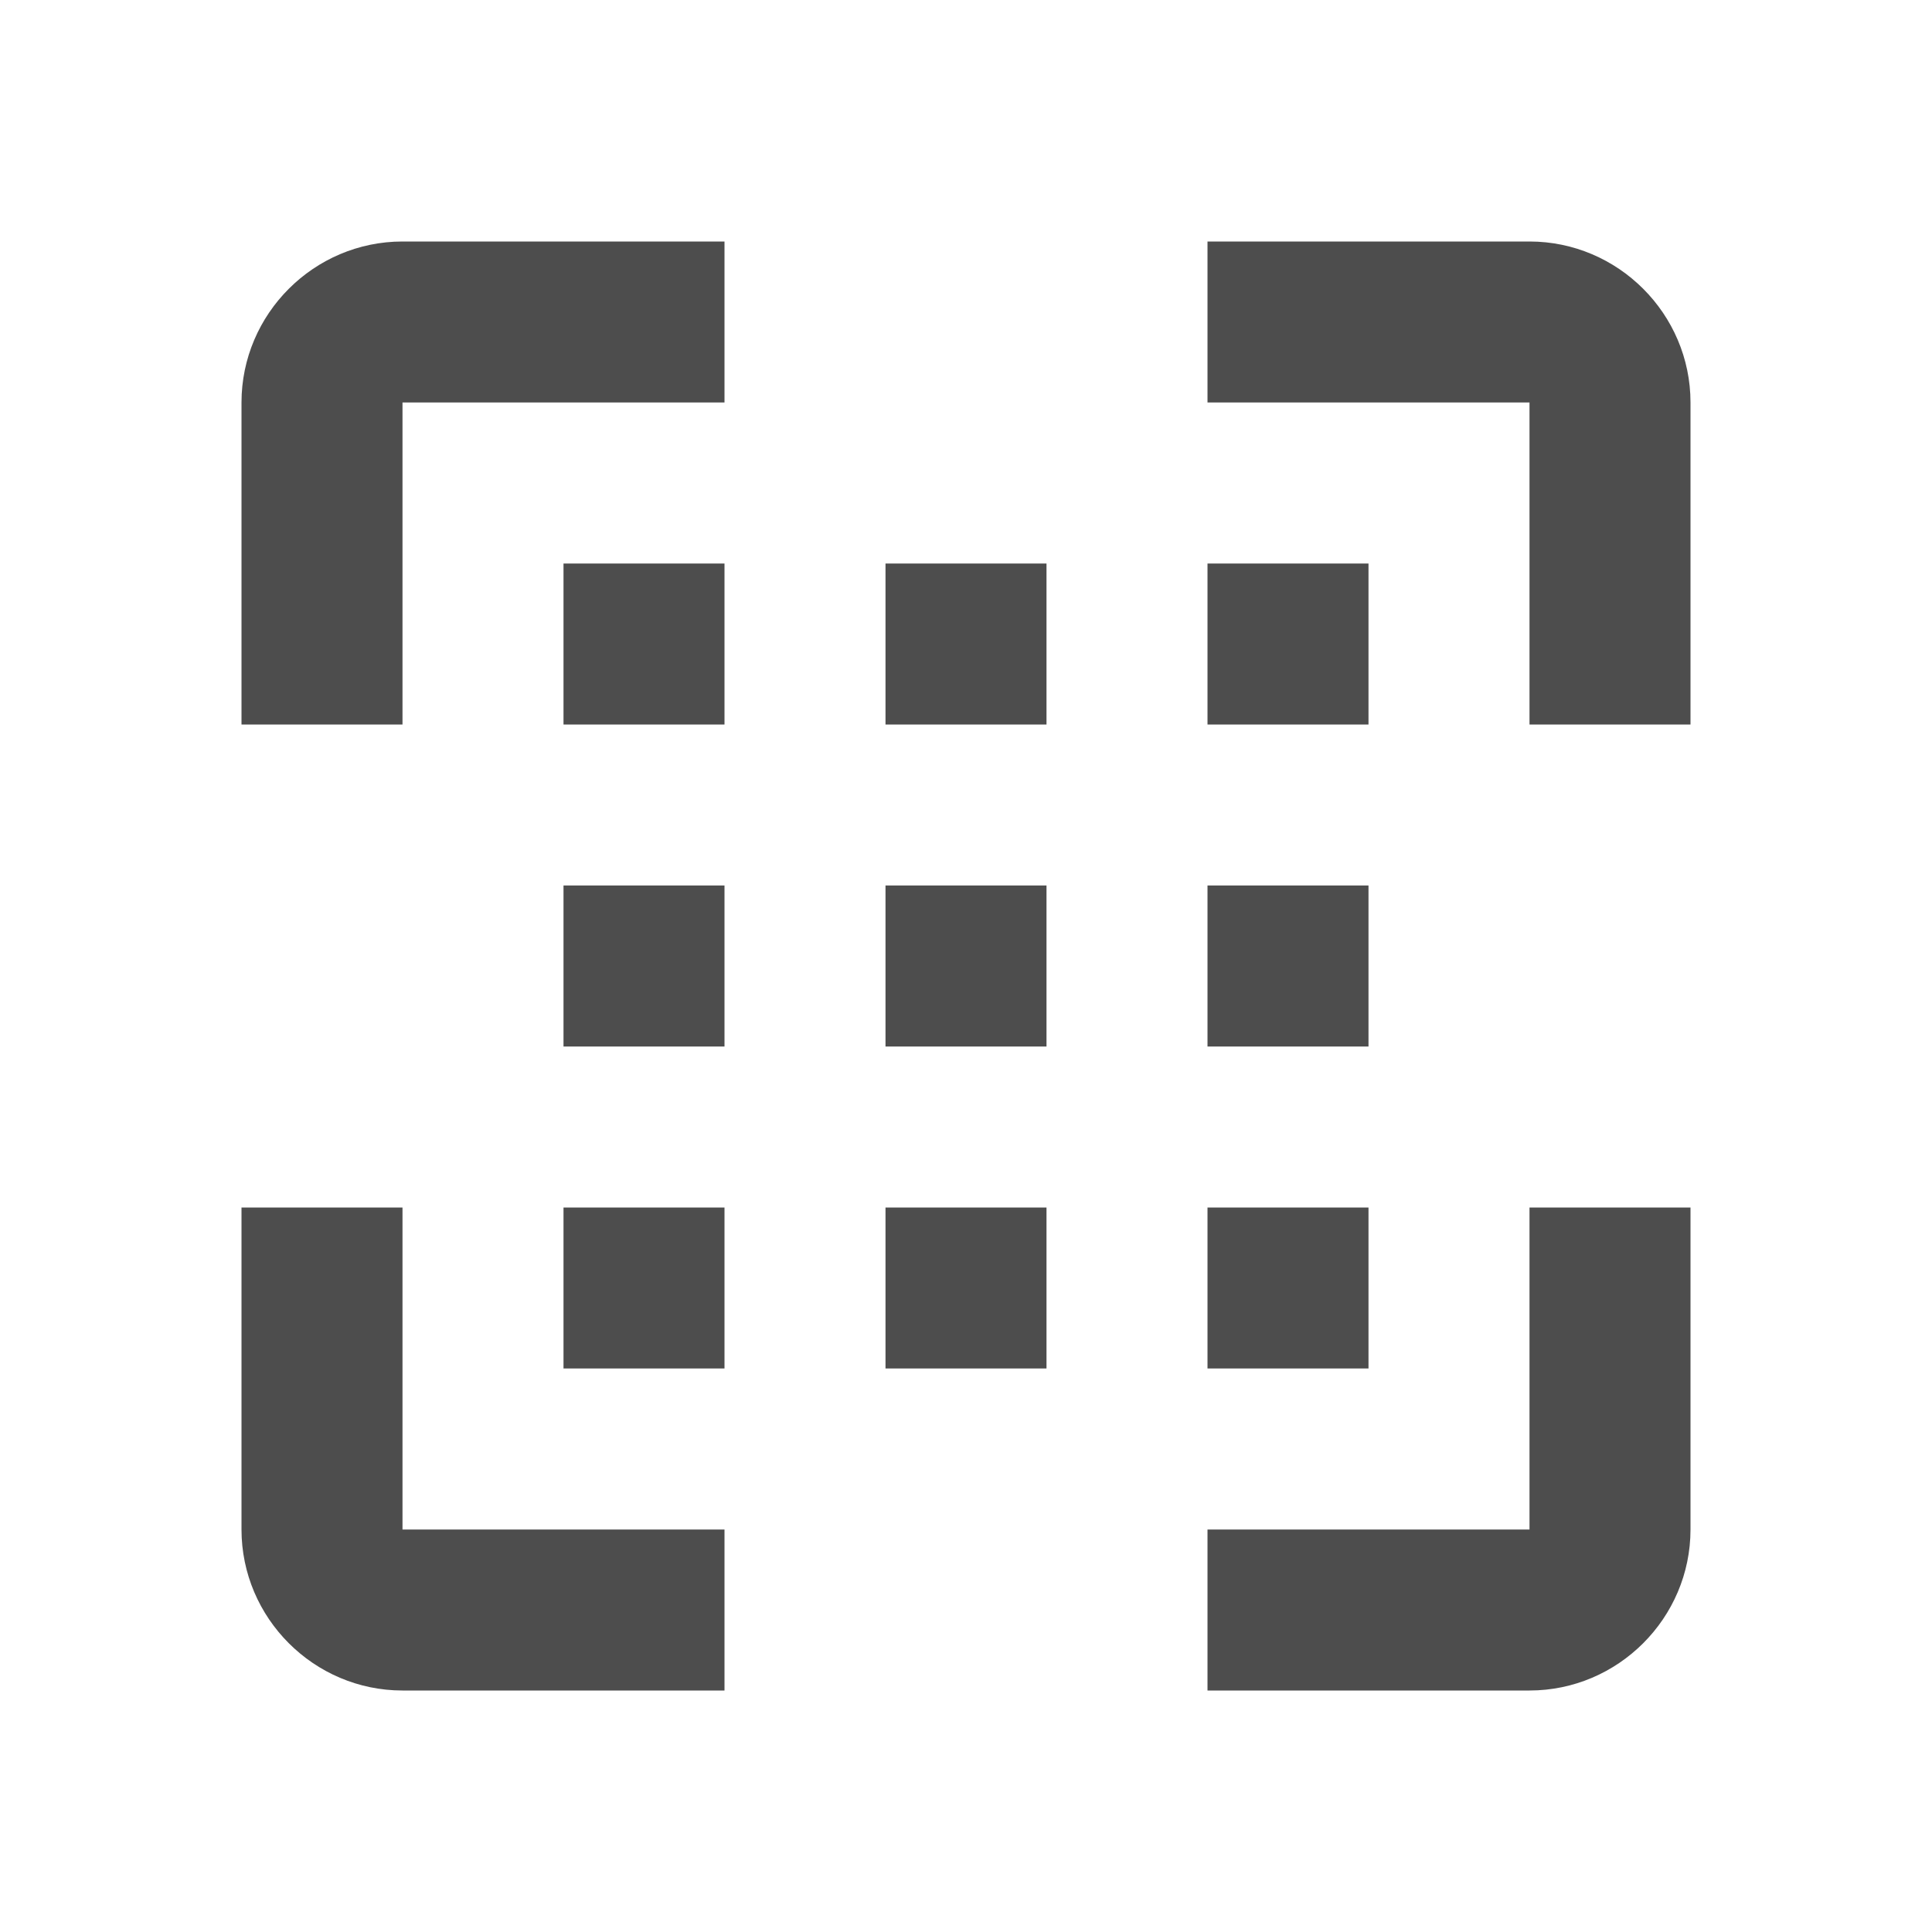
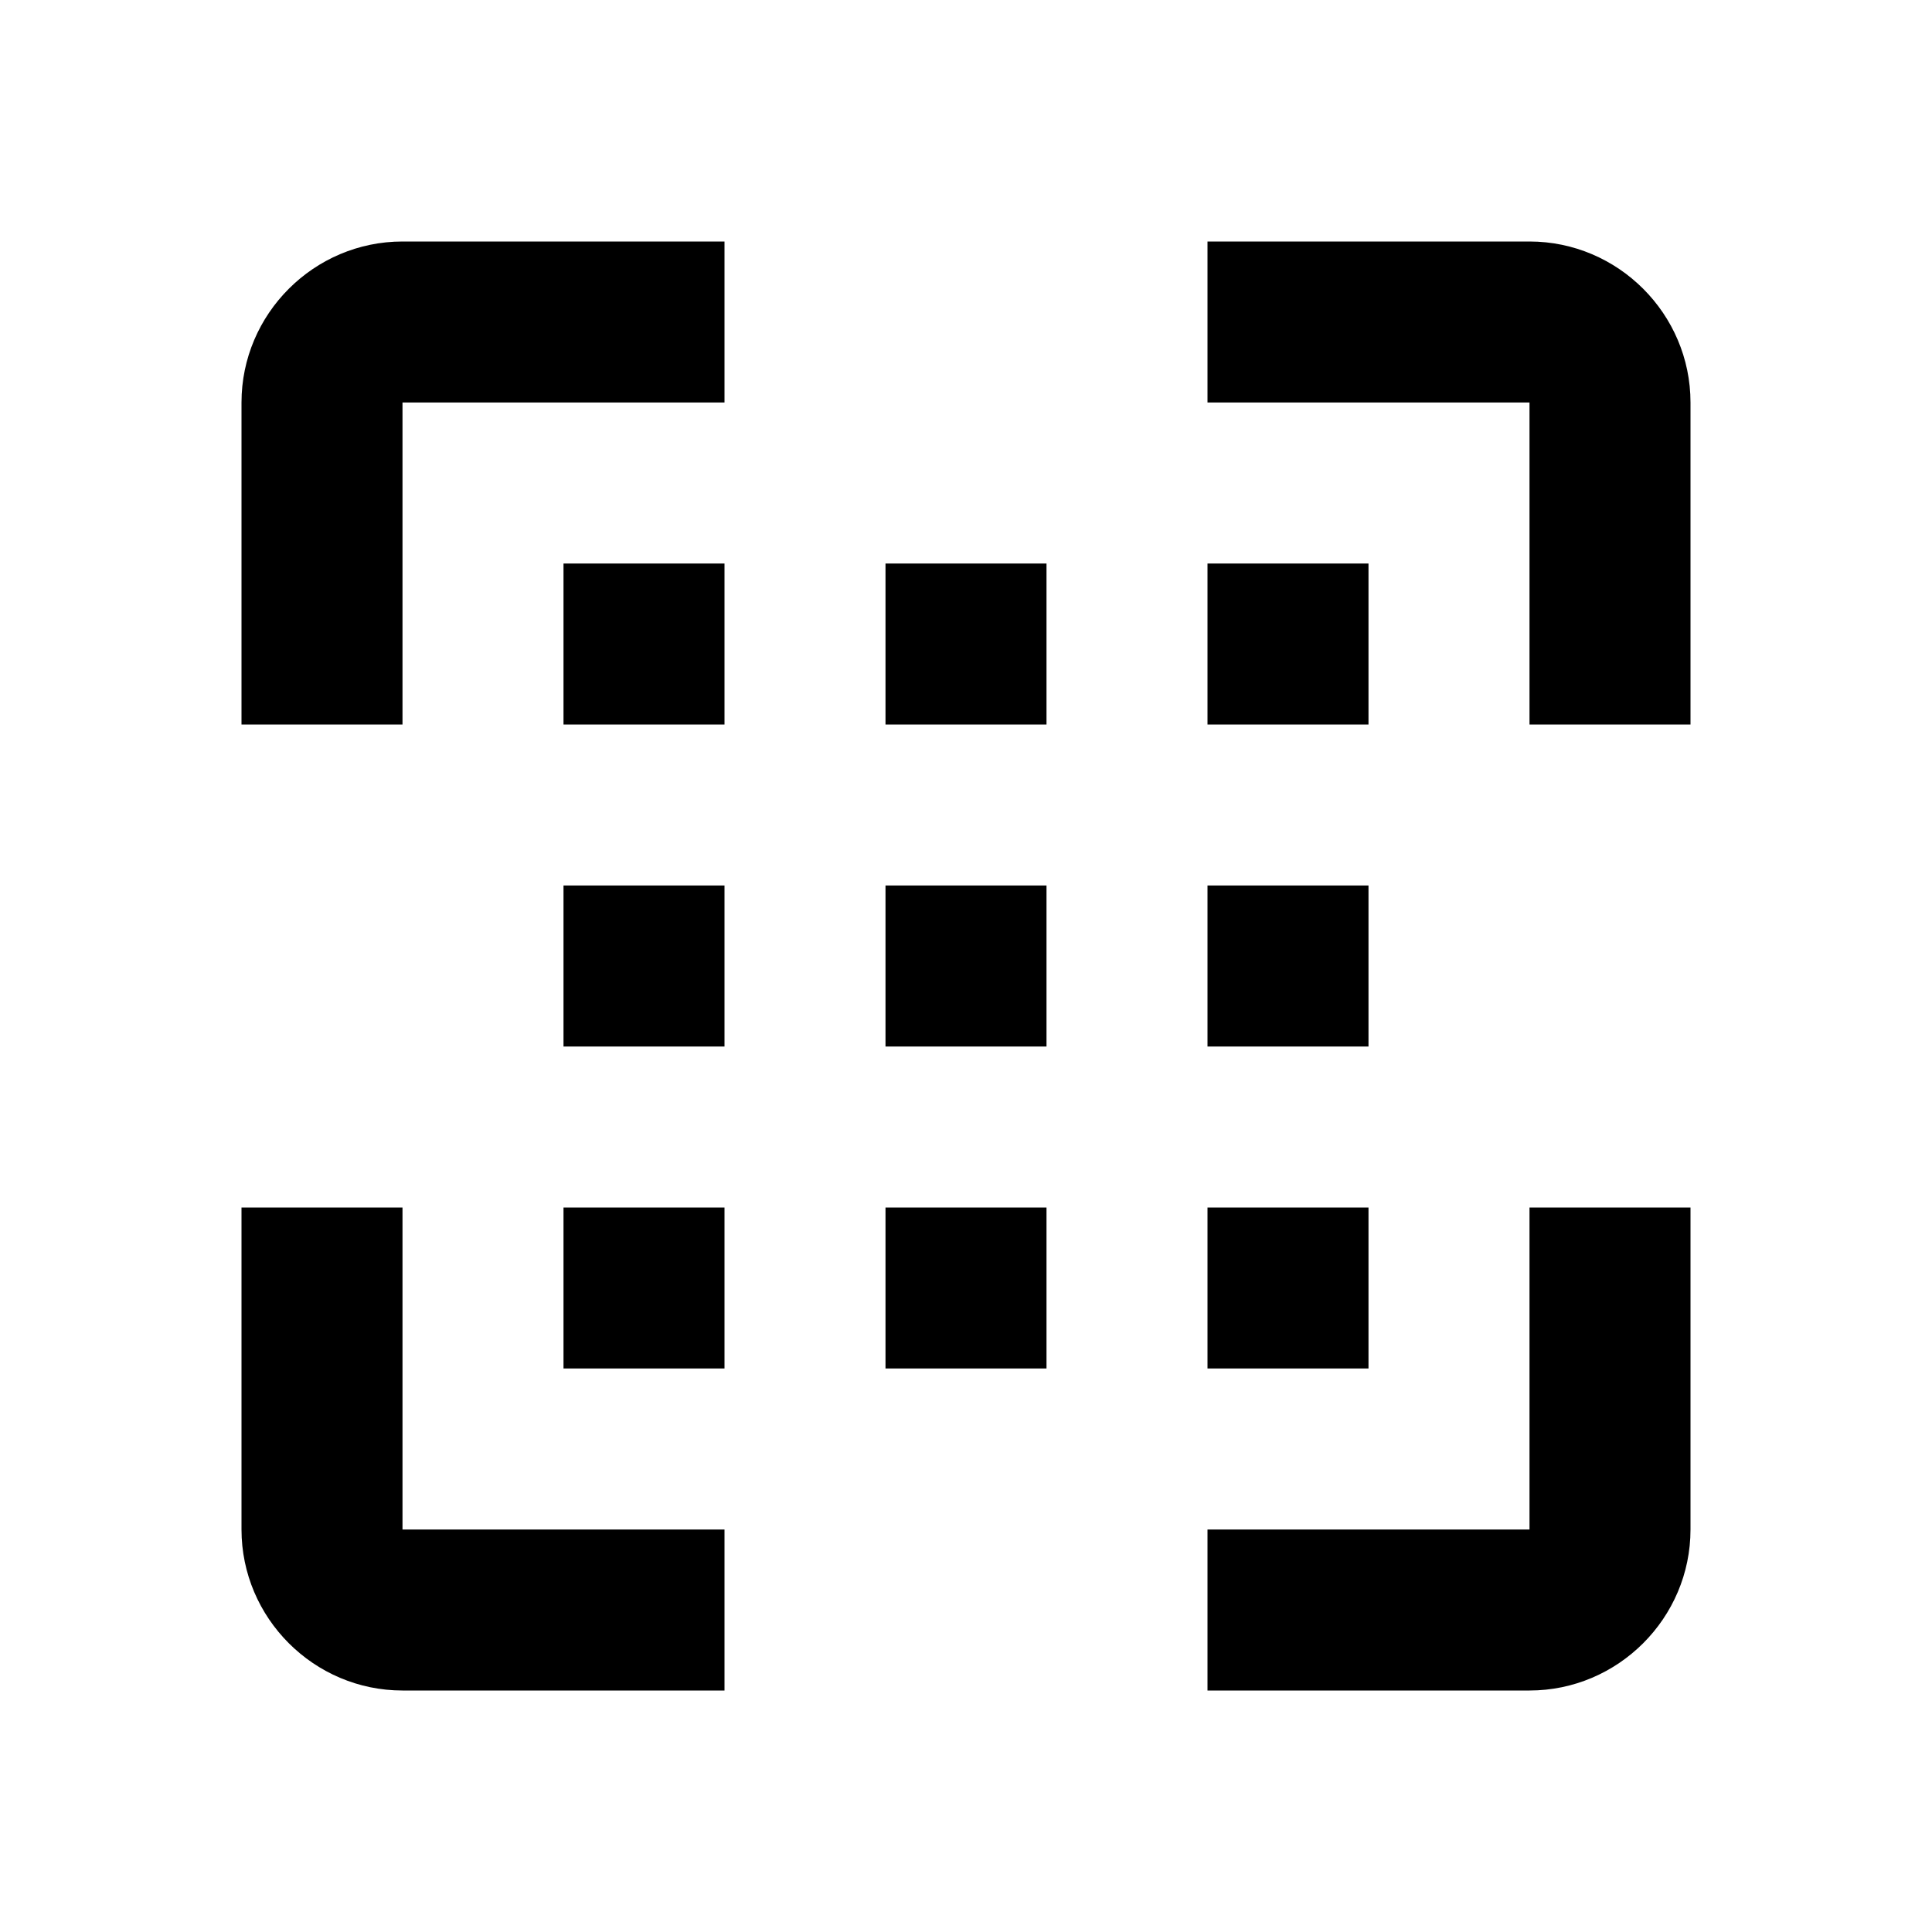
- <svg xmlns="http://www.w3.org/2000/svg" version="1.1" width="24" height="24" viewBox="0 0 24 24" id="svg4">
-   <defs id="defs8" />
-   <path d="M19 19H15V21H19C20.1 21 21 20.1 21 19V15H19M19 3H15V5H19V9H21V5C21 3.9 20.1 3 19 3M5 5H9V3H5C3.9 3 3 3.9 3 5V9H5M5 15H3V19C3 20.1 3.9 21 5 21H9V19H5V15M7 11H9V13H7V11M11 11H13V13H11V11M15 11H17V13H15V11M7 7H9V9H7V7M11 7H13V9H11V7M15 7H17V9H15V7M7 15H9V17H7V15M11 15H13V17H11V15M15 15H17V17H15V15Z" id="path2" style="fill:#4d4d4d" />
+ <svg xmlns="http://www.w3.org/2000/svg" viewBox="0 0 24 24">
+   <path d="M19 19H15V21H19C20.1 21 21 20.1 21 19V15H19M19 3H15V5H19V9H21V5C21 3.9 20.1 3 19 3M5 5H9V3H5C3.9 3 3 3.9 3 5V9H5M5 15H3V19C3 20.1 3.9 21 5 21H9V19H5V15M7 11H9V13H7V11M11 11H13V13H11V11M15 11H17V13H15V11M7 7H9V9H7V7M11 7H13V9H11V7M15 7H17V9H15V7M7 15H9V17H7V15M11 15H13V17H11V15M15 15H17V17H15V15Z" />
</svg>
